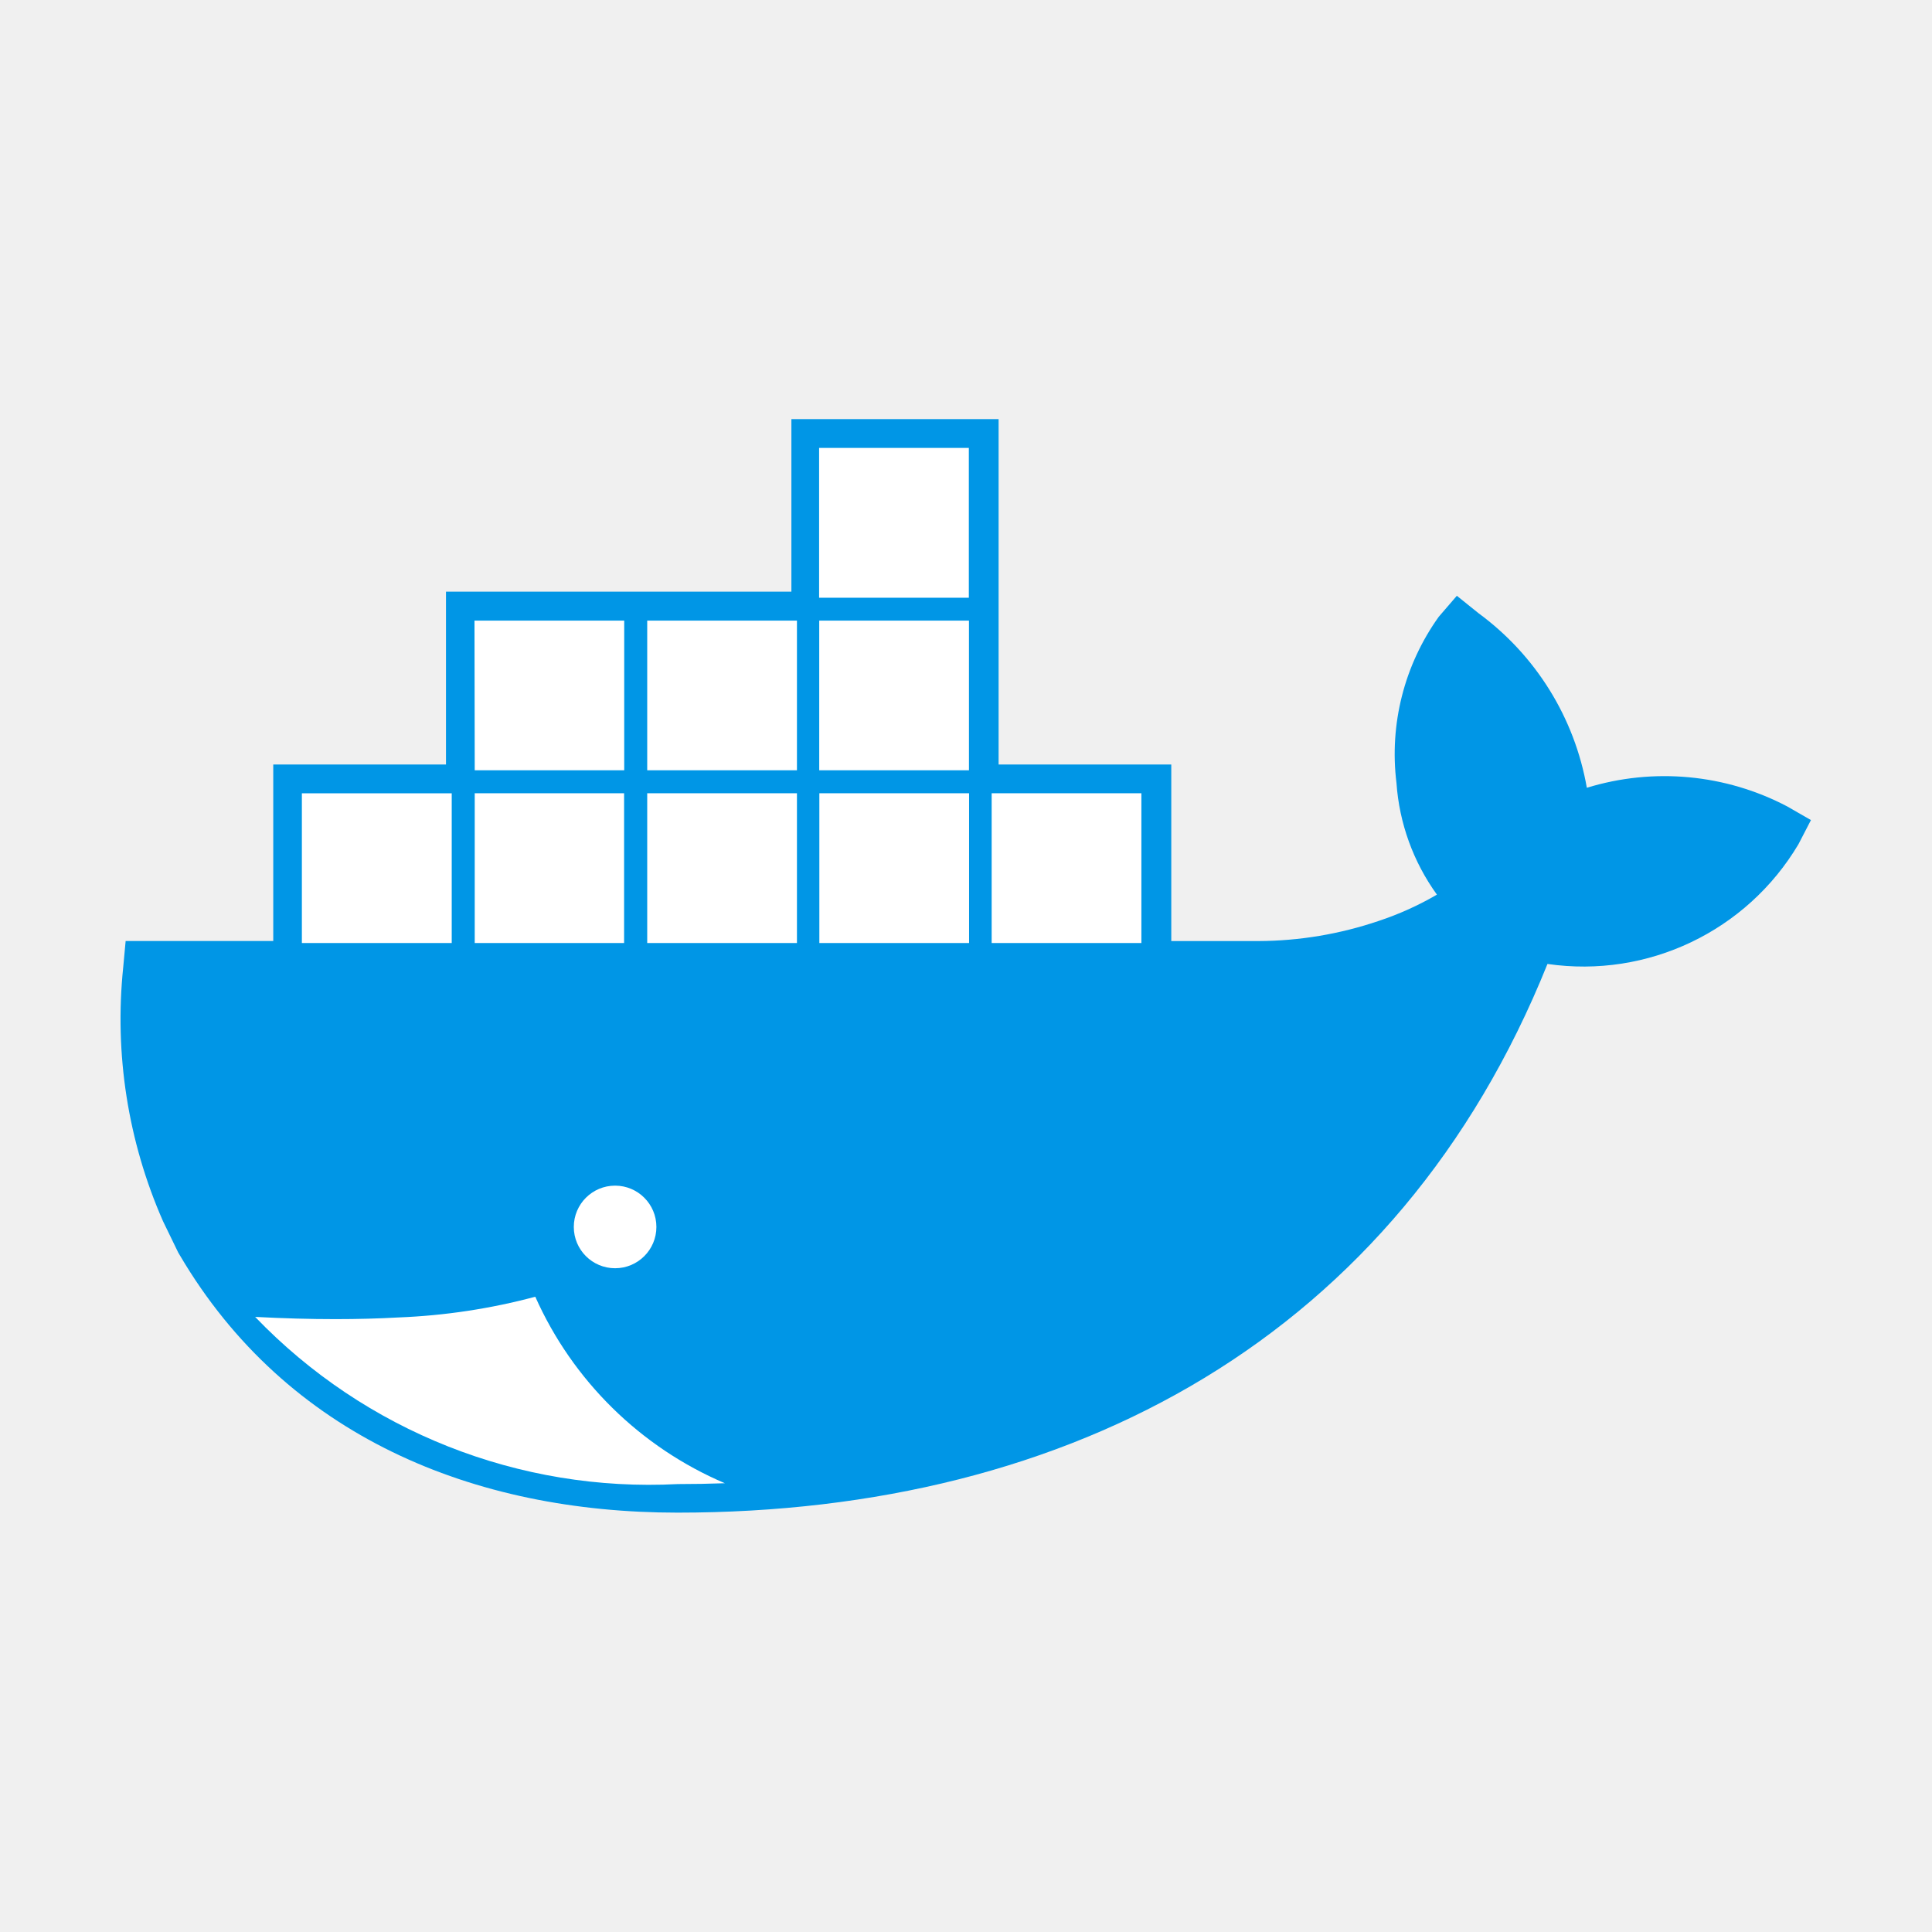
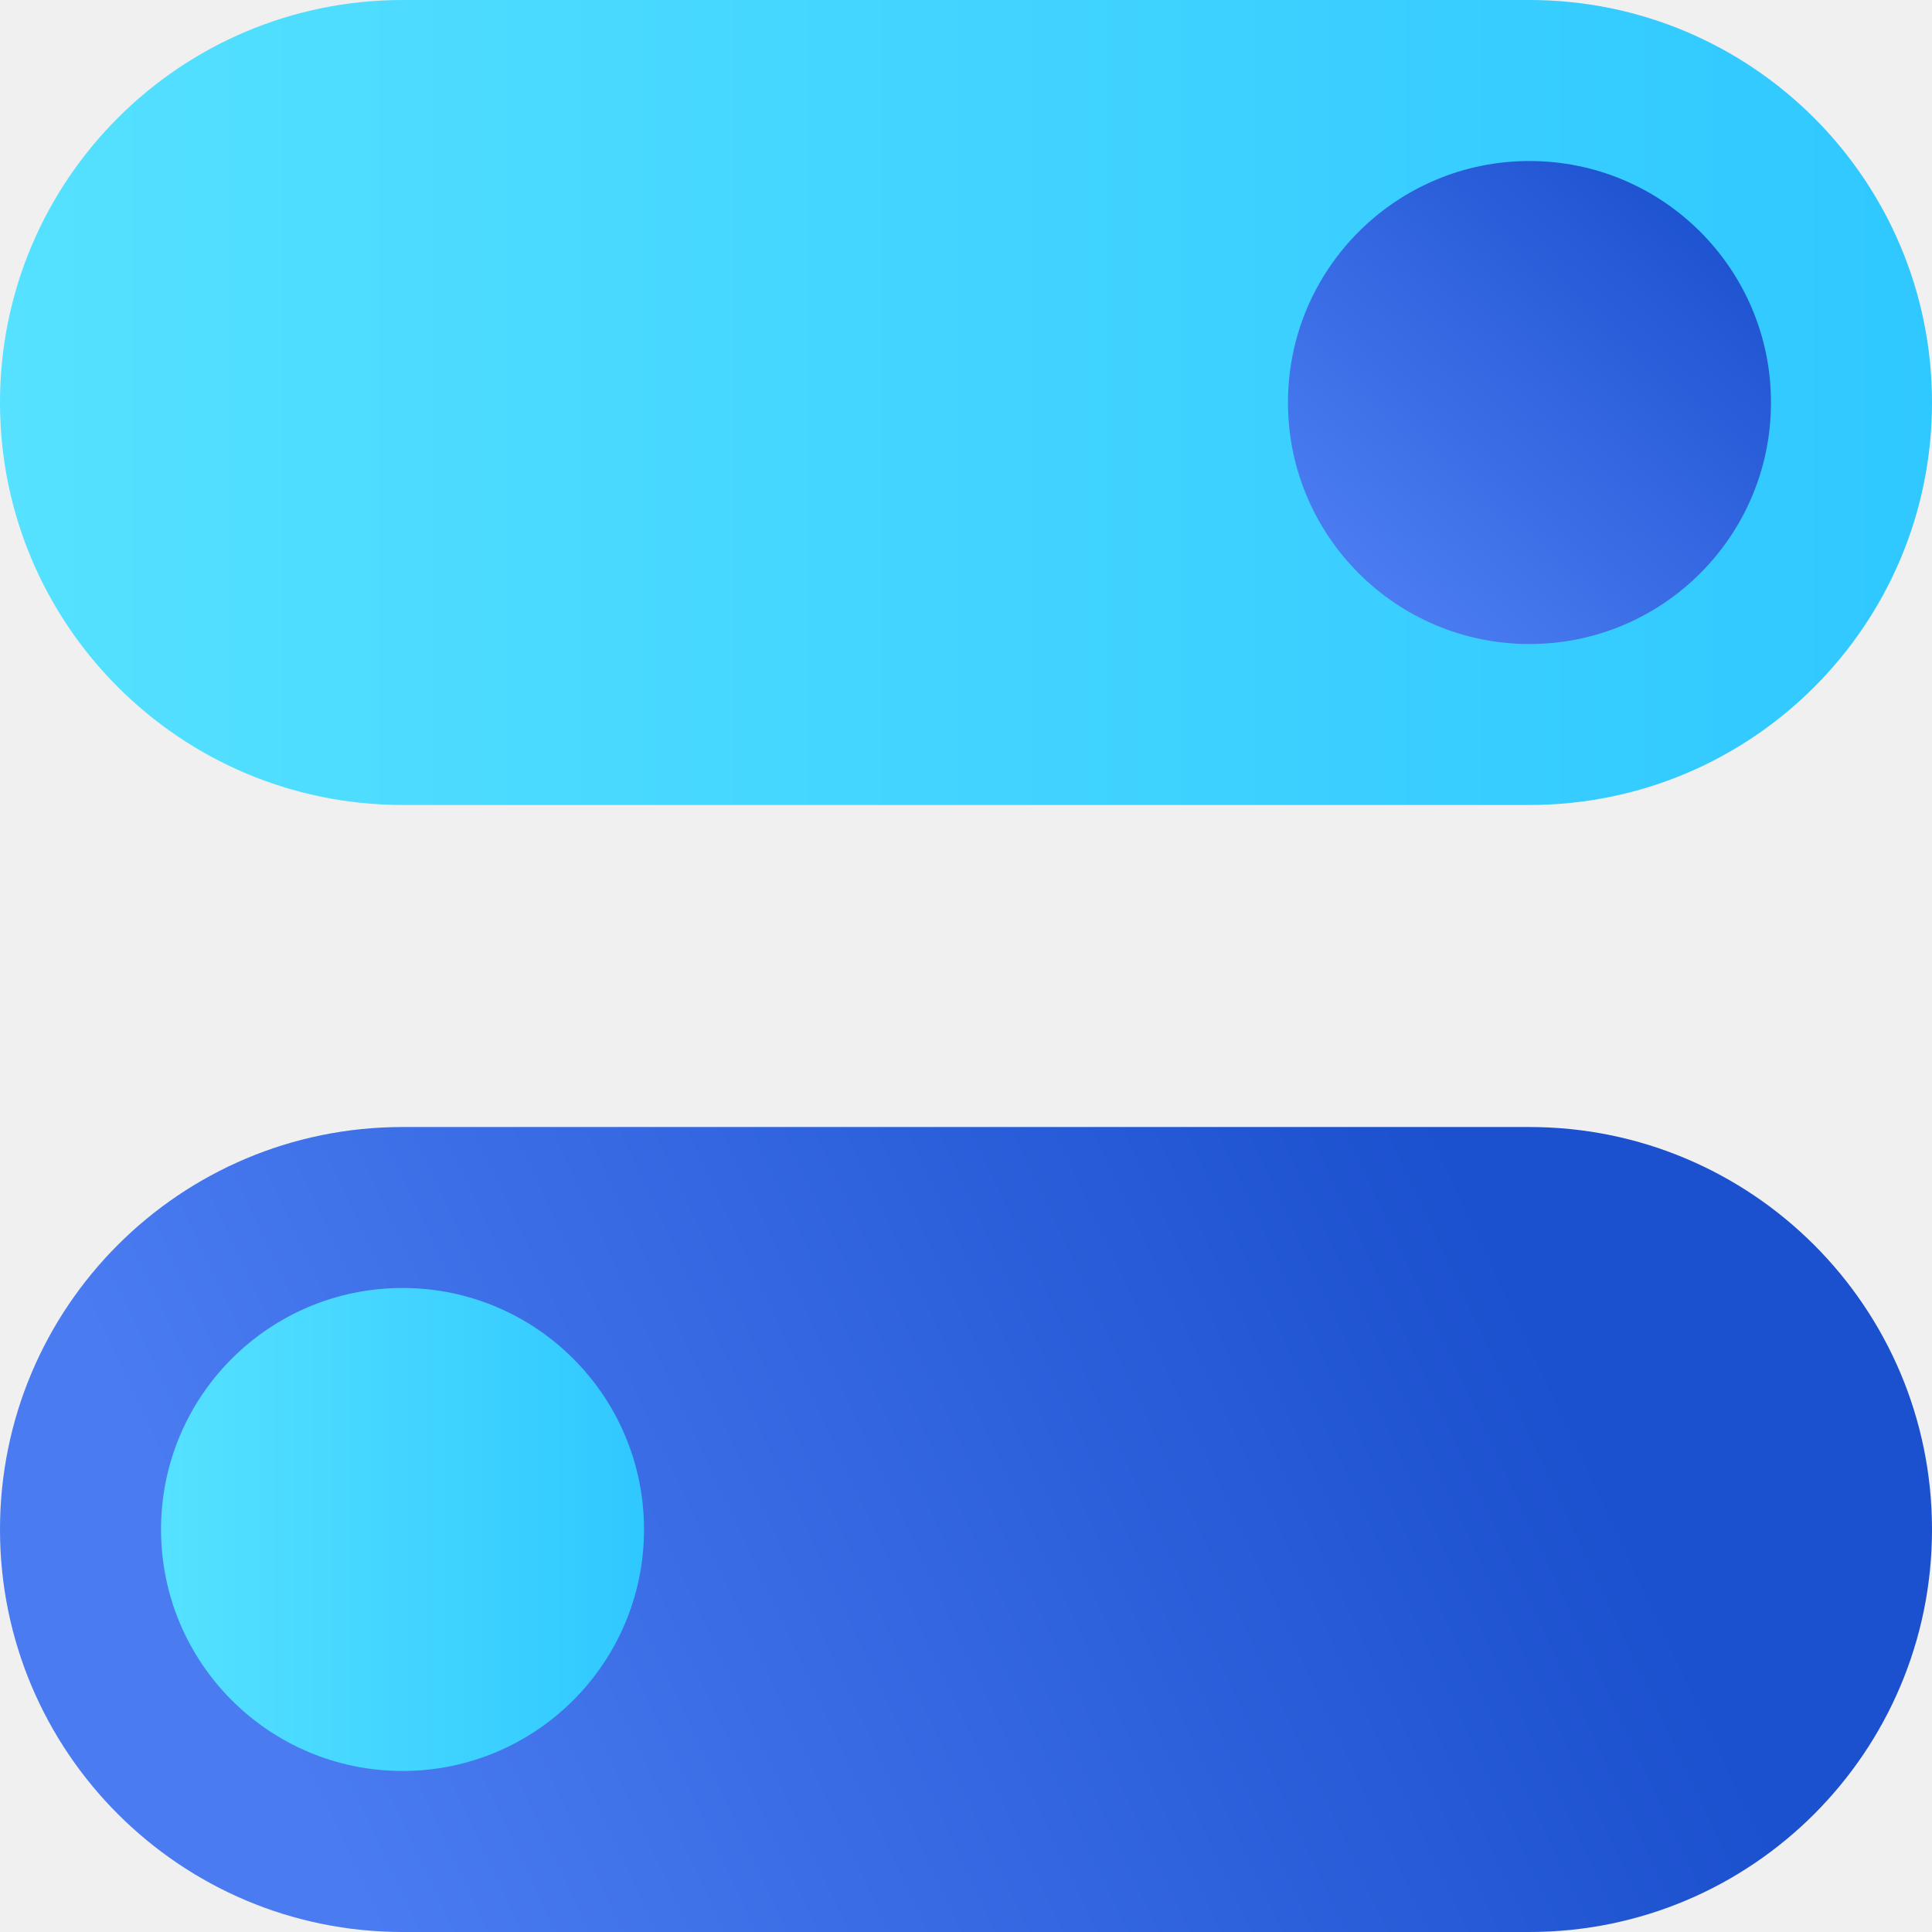
- <svg xmlns="http://www.w3.org/2000/svg" viewBox="0 0 32 32">
-   <path d="M16.54,12.663H19.4v2.924h1.446a6.272,6.272,0,0,0,1.988-.333,5.091,5.091,0,0,0,.966-.436,3.584,3.584,0,0,1-.67-1.849,3.907,3.907,0,0,1,.7-2.753l.3-.348.358.288a4.558,4.558,0,0,1,1.795,2.892,4.375,4.375,0,0,1,3.319.309l.393.226-.207.4a4.141,4.141,0,0,1-4.157,1.983c-2.48,6.168-7.871,9.088-14.409,9.088-3.378,0-6.476-1.263-8.241-4.259l-.029-.049L2.7,20.227a8.316,8.316,0,0,1-.659-4.208l.04-.433H4.526V12.663H7.387V9.8h5.721V6.942H16.54v5.721Z" style="fill:#0096e6" />
-   <path d="M12.006,24.567a6.022,6.022,0,0,1-3.14-3.089,10.329,10.329,0,0,1-2.264.343q-.5.028-1.045.028-.632,0-1.331-.037a9.051,9.051,0,0,0,7,2.769Q11.618,24.581,12.006,24.567Z" style="fill:#fff" />
-   <path d="M7.08,13.346h.2v2.067h-.2Zm-.376,0h.2v2.067H6.7V13.346Zm-.376,0h.2v2.067h-.2Zm-.376,0h.2v2.067h-.2Zm-.376,0h.2v2.067h-.2Zm-.368,0h.2v2.067h-.2V13.346ZM5,13.14H7.482v2.479H5Zm2.859-2.861h2.48v2.479H7.863Zm2.077.207h.2v2.066h-.2Zm-.376,0h.2v2.066h-.2Zm-.376,0h.2v2.066h-.2V10.486Zm-.376,0h.2v2.066h-.2Zm-.376,0h.2v2.066h-.2Zm-.368,0h.2v2.066h-.2Zm-.207,2.653h2.48v2.48H7.863V13.14Zm2.077.207h.2v2.067h-.2Zm-.376,0h.2v2.067h-.2Zm-.376,0h.2v2.067h-.2V13.346Zm-.376,0h.2v2.067h-.2Zm-.376,0h.2v2.067h-.2Zm-.368,0h.2v2.067h-.2Zm2.654-.207H13.2v2.48h-2.48V13.14Zm2.076.207H13v2.067h-.2Zm-.376,0h.2v2.067h-.2Zm-.376,0h.2v2.067h-.2Zm-.376,0h.2v2.067h-.2Zm-.376,0h.2v2.067h-.2Zm-.368,0h.2v2.067h-.2Zm-.206-3.067H13.2v2.479h-2.48V10.279Zm2.076.207H13v2.066h-.2Zm-.376,0h.2v2.066h-.2Zm-.376,0h.2v2.066h-.2Zm-.376,0h.2v2.066h-.2Zm-.376,0h.2v2.066h-.2Zm-.368,0h.2v2.066h-.2Zm2.654,2.653h2.479v2.48h-2.48V13.14Zm2.076.207h.2v2.067h-.2Zm-.376,0h.2v2.067h-.2Zm-.376,0h.2v2.067h-.2Zm-.376,0h.2v2.067h-.2Zm-.376,0h.2v2.067h-.2Zm-.368,0h.192v2.067h-.2V13.346Zm-.206-3.067h2.479v2.479h-2.48V10.279Zm2.076.207h.2v2.066h-.2Zm-.376,0h.2v2.066h-.2Zm-.376,0h.2v2.066h-.2Zm-.376,0h.2v2.066h-.2Zm-.376,0h.2v2.066h-.2Zm-.368,0h.192v2.066h-.2V10.486Zm-.206-3.067h2.479V9.9h-2.48V7.419Zm2.076.206h.2V9.691h-.2Zm-.376,0h.2V9.691h-.2Zm-.376,0h.2V9.691h-.2Zm-.376,0h.2V9.691h-.2Zm-.376,0h.2V9.691h-.2Zm-.368,0h.192V9.691h-.2V7.625Zm2.654,5.514h2.479v2.48h-2.48V13.14Zm2.076.207h.195v2.067h-.2V13.346Zm-.376,0h.206v2.067h-.206Zm-.376,0h.2v2.067h-.2Zm-.376,0h.2v2.067h-.2Zm-.376,0h.2v2.067h-.205V13.346Zm-.368,0h.2v2.067h-.194V13.346Z" style="fill:#fff" />
-   <path d="M10.188,19.638a.684.684,0,1,1-.684.684A.684.684,0,0,1,10.188,19.638Zm0,.194a.489.489,0,0,1,.177.033.2.2,0,1,0,.275.269.49.49,0,1,1-.453-.3Z" style="fill:#fff" />
+ <svg xmlns="http://www.w3.org/2000/svg" width="32px" height="32px" viewBox="0 0 32 32" version="1.1">
+   <defs>
+     <linearGradient x1="10.707%" y1="55.237%" x2="82.694%" y2="41.319%" id="linearGradient-1">
+       <stop stop-color="#4A7BF1" offset="0%" />
+       <stop stop-color="#1B50CE" offset="100%" />
+     </linearGradient>
+     <linearGradient x1="-17.815%" y1="50%" x2="100%" y2="50%" id="linearGradient-2">
+       <stop stop-color="#5CE6FF" offset="0%" />
+       <stop stop-color="#2FC8FF" offset="100%" />
+     </linearGradient>
+     <linearGradient x1="-17.815%" y1="50%" x2="100%" y2="50%" id="linearGradient-3">
+       <stop stop-color="#5CE6FF" offset="0%" />
+       <stop stop-color="#37CDFF" offset="81.63%" />
+       <stop stop-color="#34CBFF" offset="88.993%" />
+       <stop stop-color="#2FC8FF" offset="100%" />
+     </linearGradient>
+     <linearGradient x1="10.707%" y1="80.166%" x2="82.694%" y2="0%" id="linearGradient-4">
+       <stop stop-color="#4A7BF1" offset="0%" />
+       <stop stop-color="#1B50CE" offset="100%" />
+     </linearGradient>
+   </defs>
+   <g id="Interactions_Upd-Copy" stroke="none" stroke-width="1" fill="none" fill-rule="evenodd">
+     <path d="M0,25.333 C0,21.651 2.982,18.667 6.669,18.667 L25.331,18.667 C29.014,18.667 32,21.651 32,25.333 C32,29.015 29.018,32 25.331,32 L6.669,32 C2.986,32 0,29.016 0,25.333 Z" id="Rectangle-2" fill="url(#linearGradient-1)" />
+     <rect id="Mask" fill="url(#linearGradient-2)" x="2.667" y="21.333" width="8" height="8" rx="4" />
+     <path d="M0,6.667 C0,2.985 2.982,0 6.669,0 L25.331,0 C29.014,0 32,2.984 32,6.667 C32,10.349 29.018,13.333 25.331,13.333 L6.669,13.333 C2.986,13.333 0,10.349 0,6.667 Z" id="Rectangle-2-Copy" fill="url(#linearGradient-3)" />
+     <rect id="Mask-Copy" fill="url(#linearGradient-4)" x="21.333" y="2.667" width="8" height="8" rx="4" />
+   </g>
</svg>
